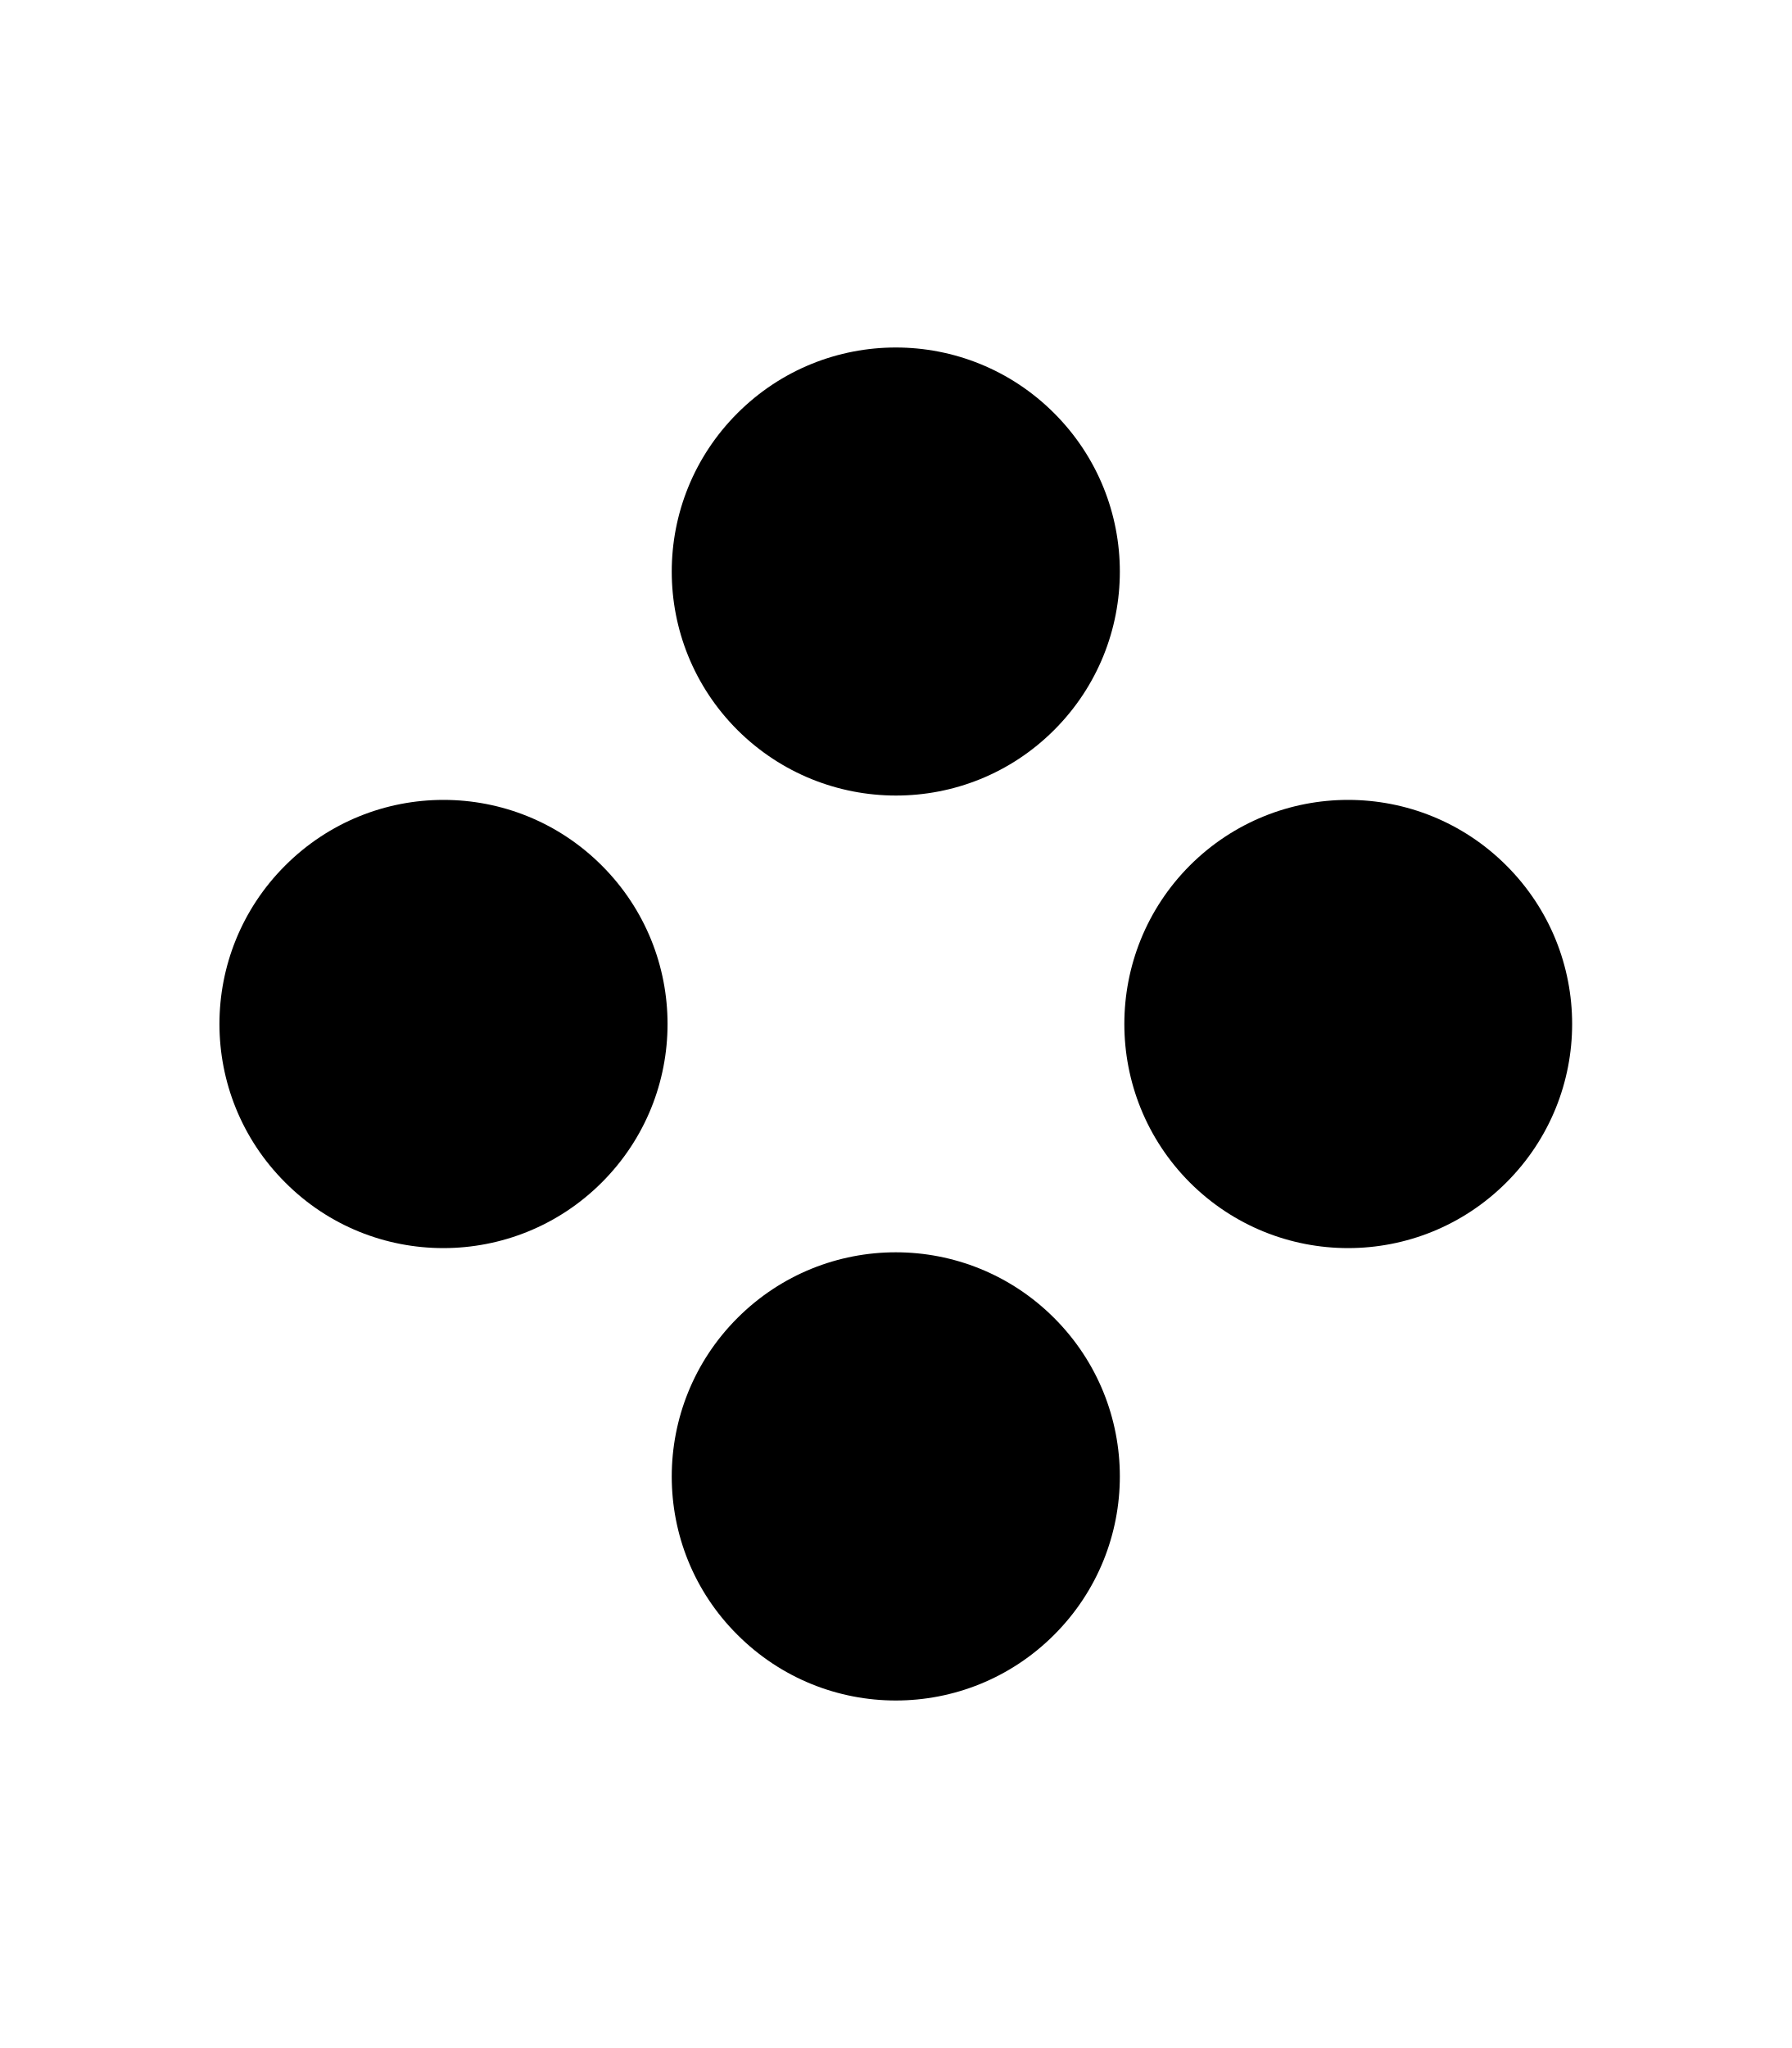
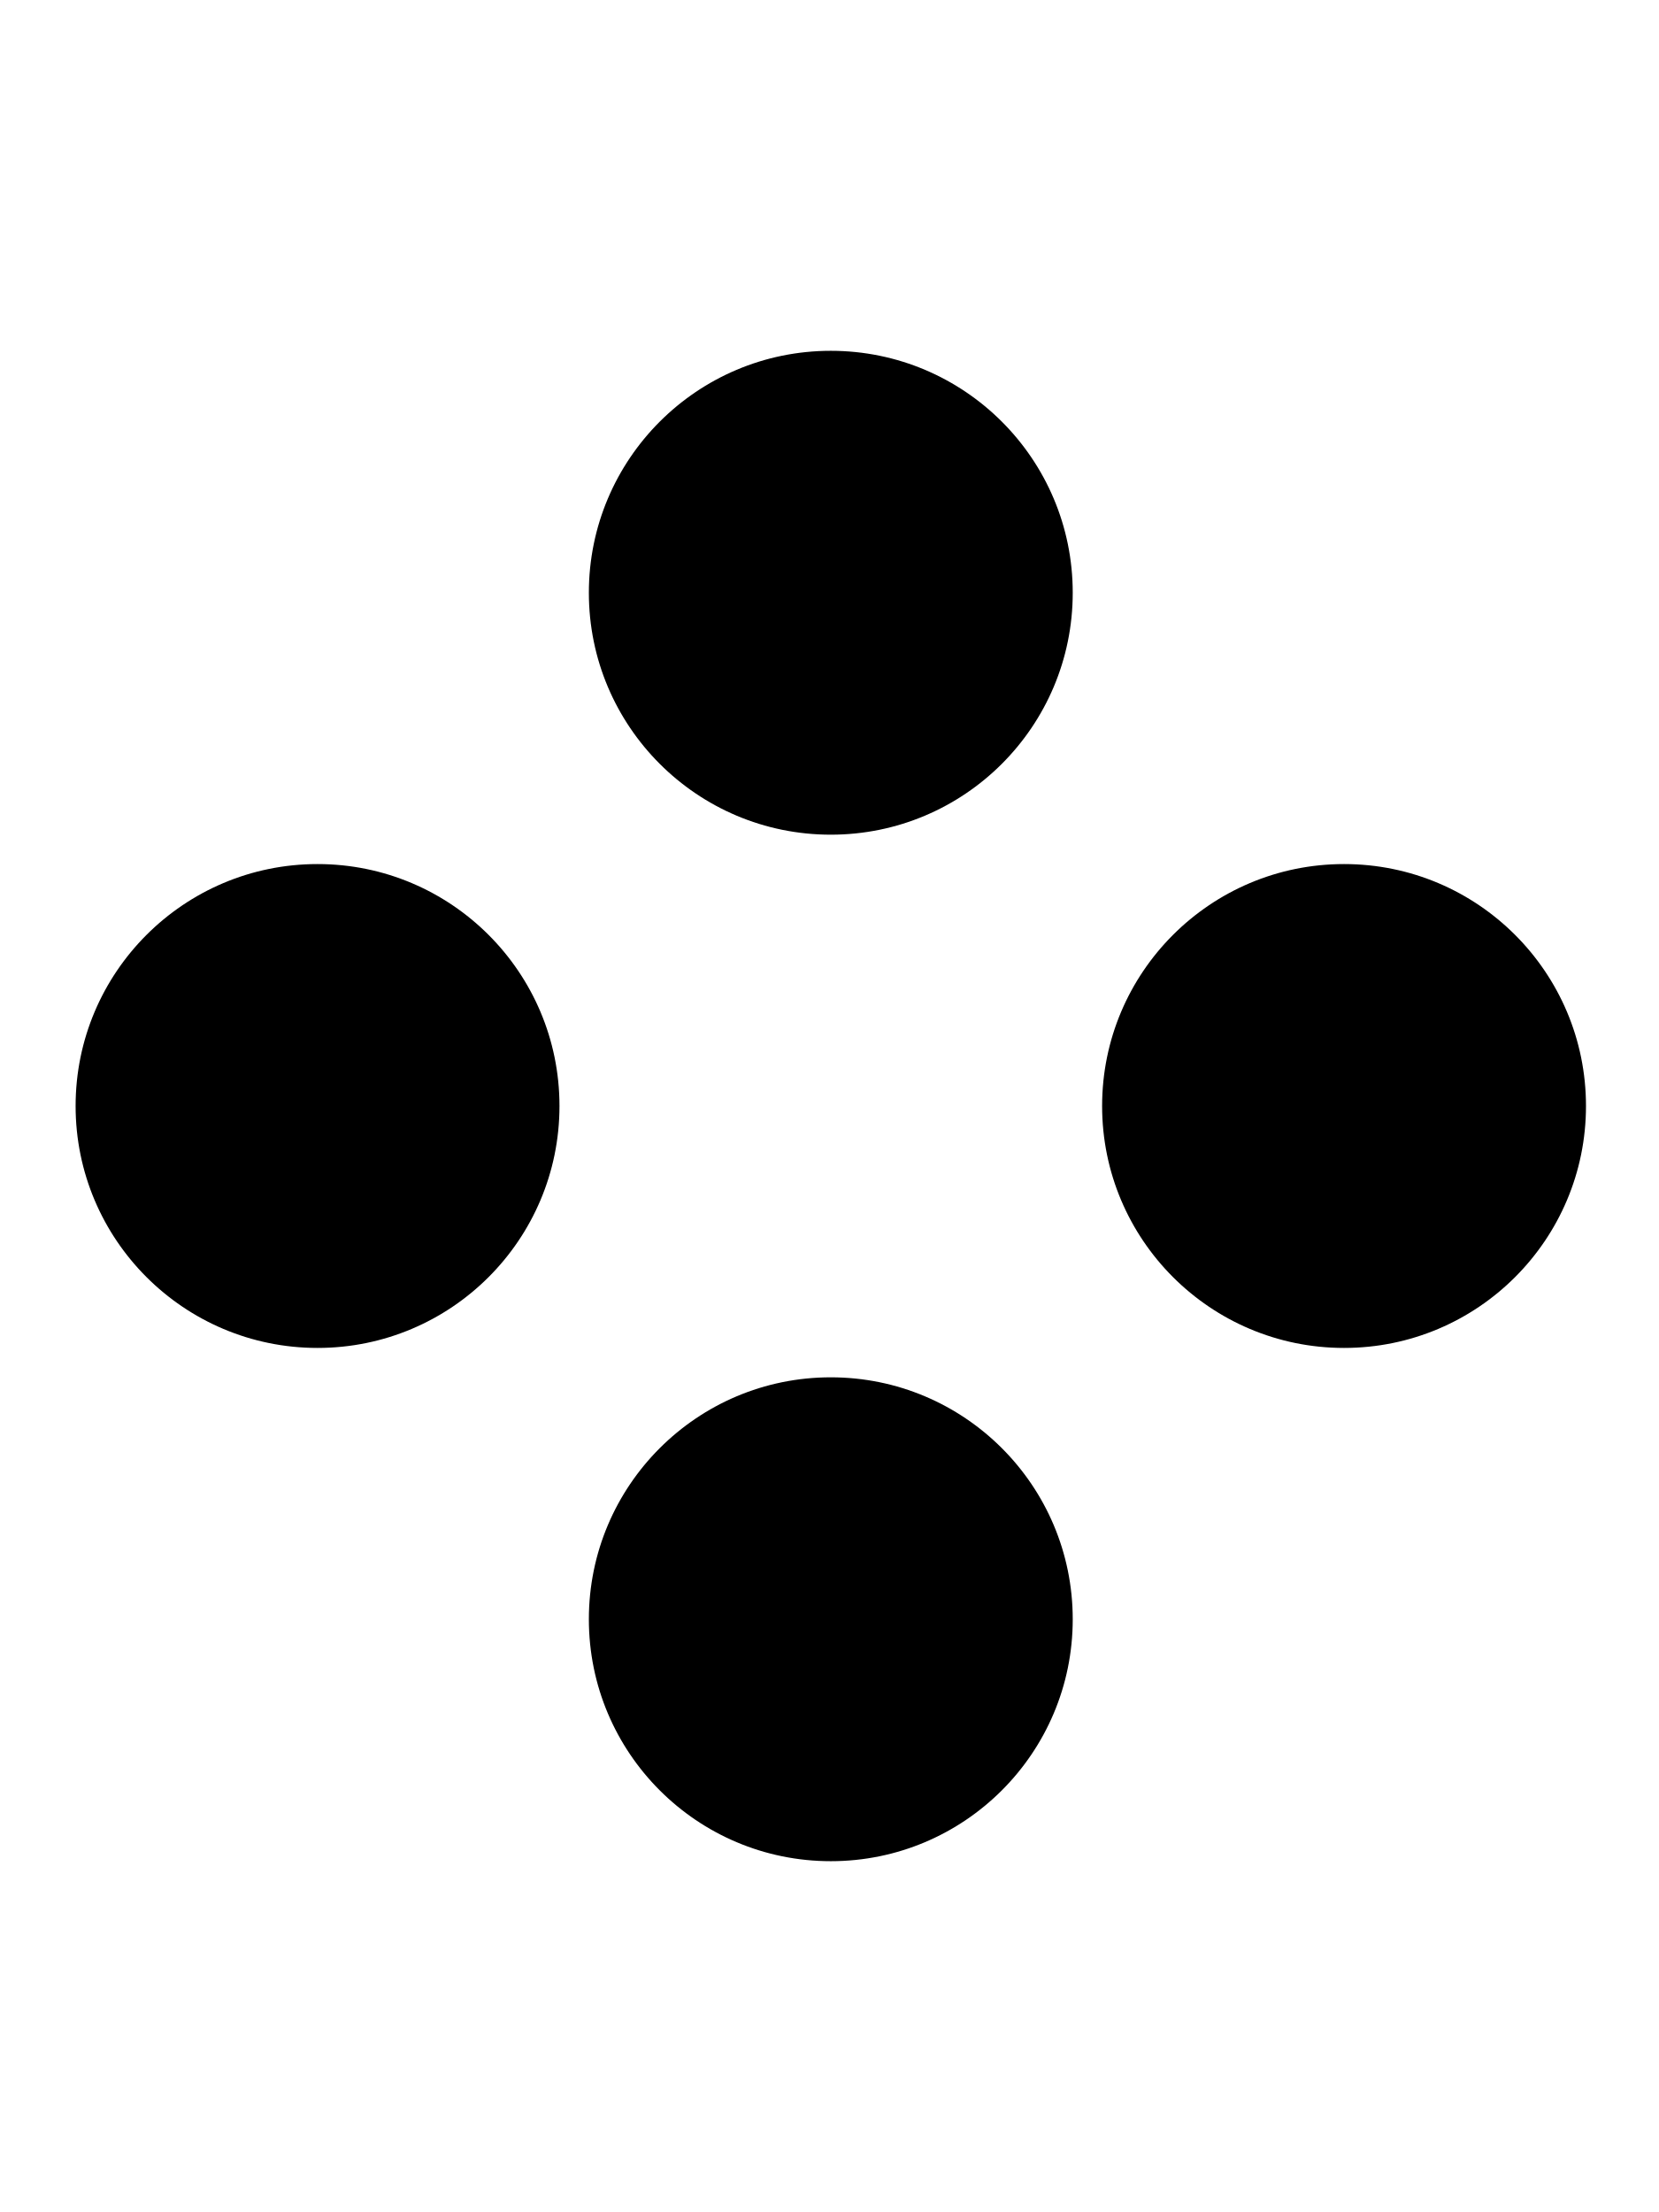
- <svg xmlns="http://www.w3.org/2000/svg" data-name="Layer 1" viewBox="0 0 448 512">
-   <path d="M71.3 295.6c-21.9-21.9-21.9-57.3 0-79.2s57.3-21.9 79.2 0 21.9 57.3 0 79.2-57.4 21.9-79.2 0Zm113.1-113.1c-21.9-21.9-21.9-57.3 0-79.2s57.3-21.9 79.2 0c21.9 21.9 21.9 57.3 0 79.2s-57.3 21.8-79.2 0Zm0 147c21.9-21.9 57.3-21.9 79.2 0 21.9 21.9 21.9 57.3 0 79.2s-57.3 21.9-79.2 0c-21.9-21.8-21.9-57.3 0-79.2Zm113.1-113.1c21.9-21.9 57.3-21.9 79.2 0s21.9 57.3 0 79.2-57.3 21.9-79.2 0c-21.8-21.9-21.8-57.3 0-79.2Z" />
+ <svg xmlns="http://www.w3.org/2000/svg" overflow="visible" viewBox="0 0 384 512">
+   <path fill="currentColor" d="M367.1 256a56 56 0 1 1 -112 0 56 56 0 1 1 112 0zM248.3 374.8a56 56 0 1 1 -112 0 56 56 0 1 1 112 0zm0-237.6a56 56 0 1 1 -112 0 56 56 0 1 1 112 0zM129.5 256a56 56 0 1 1 -112 0 56 56 0 1 1 112 0z" />
</svg>
